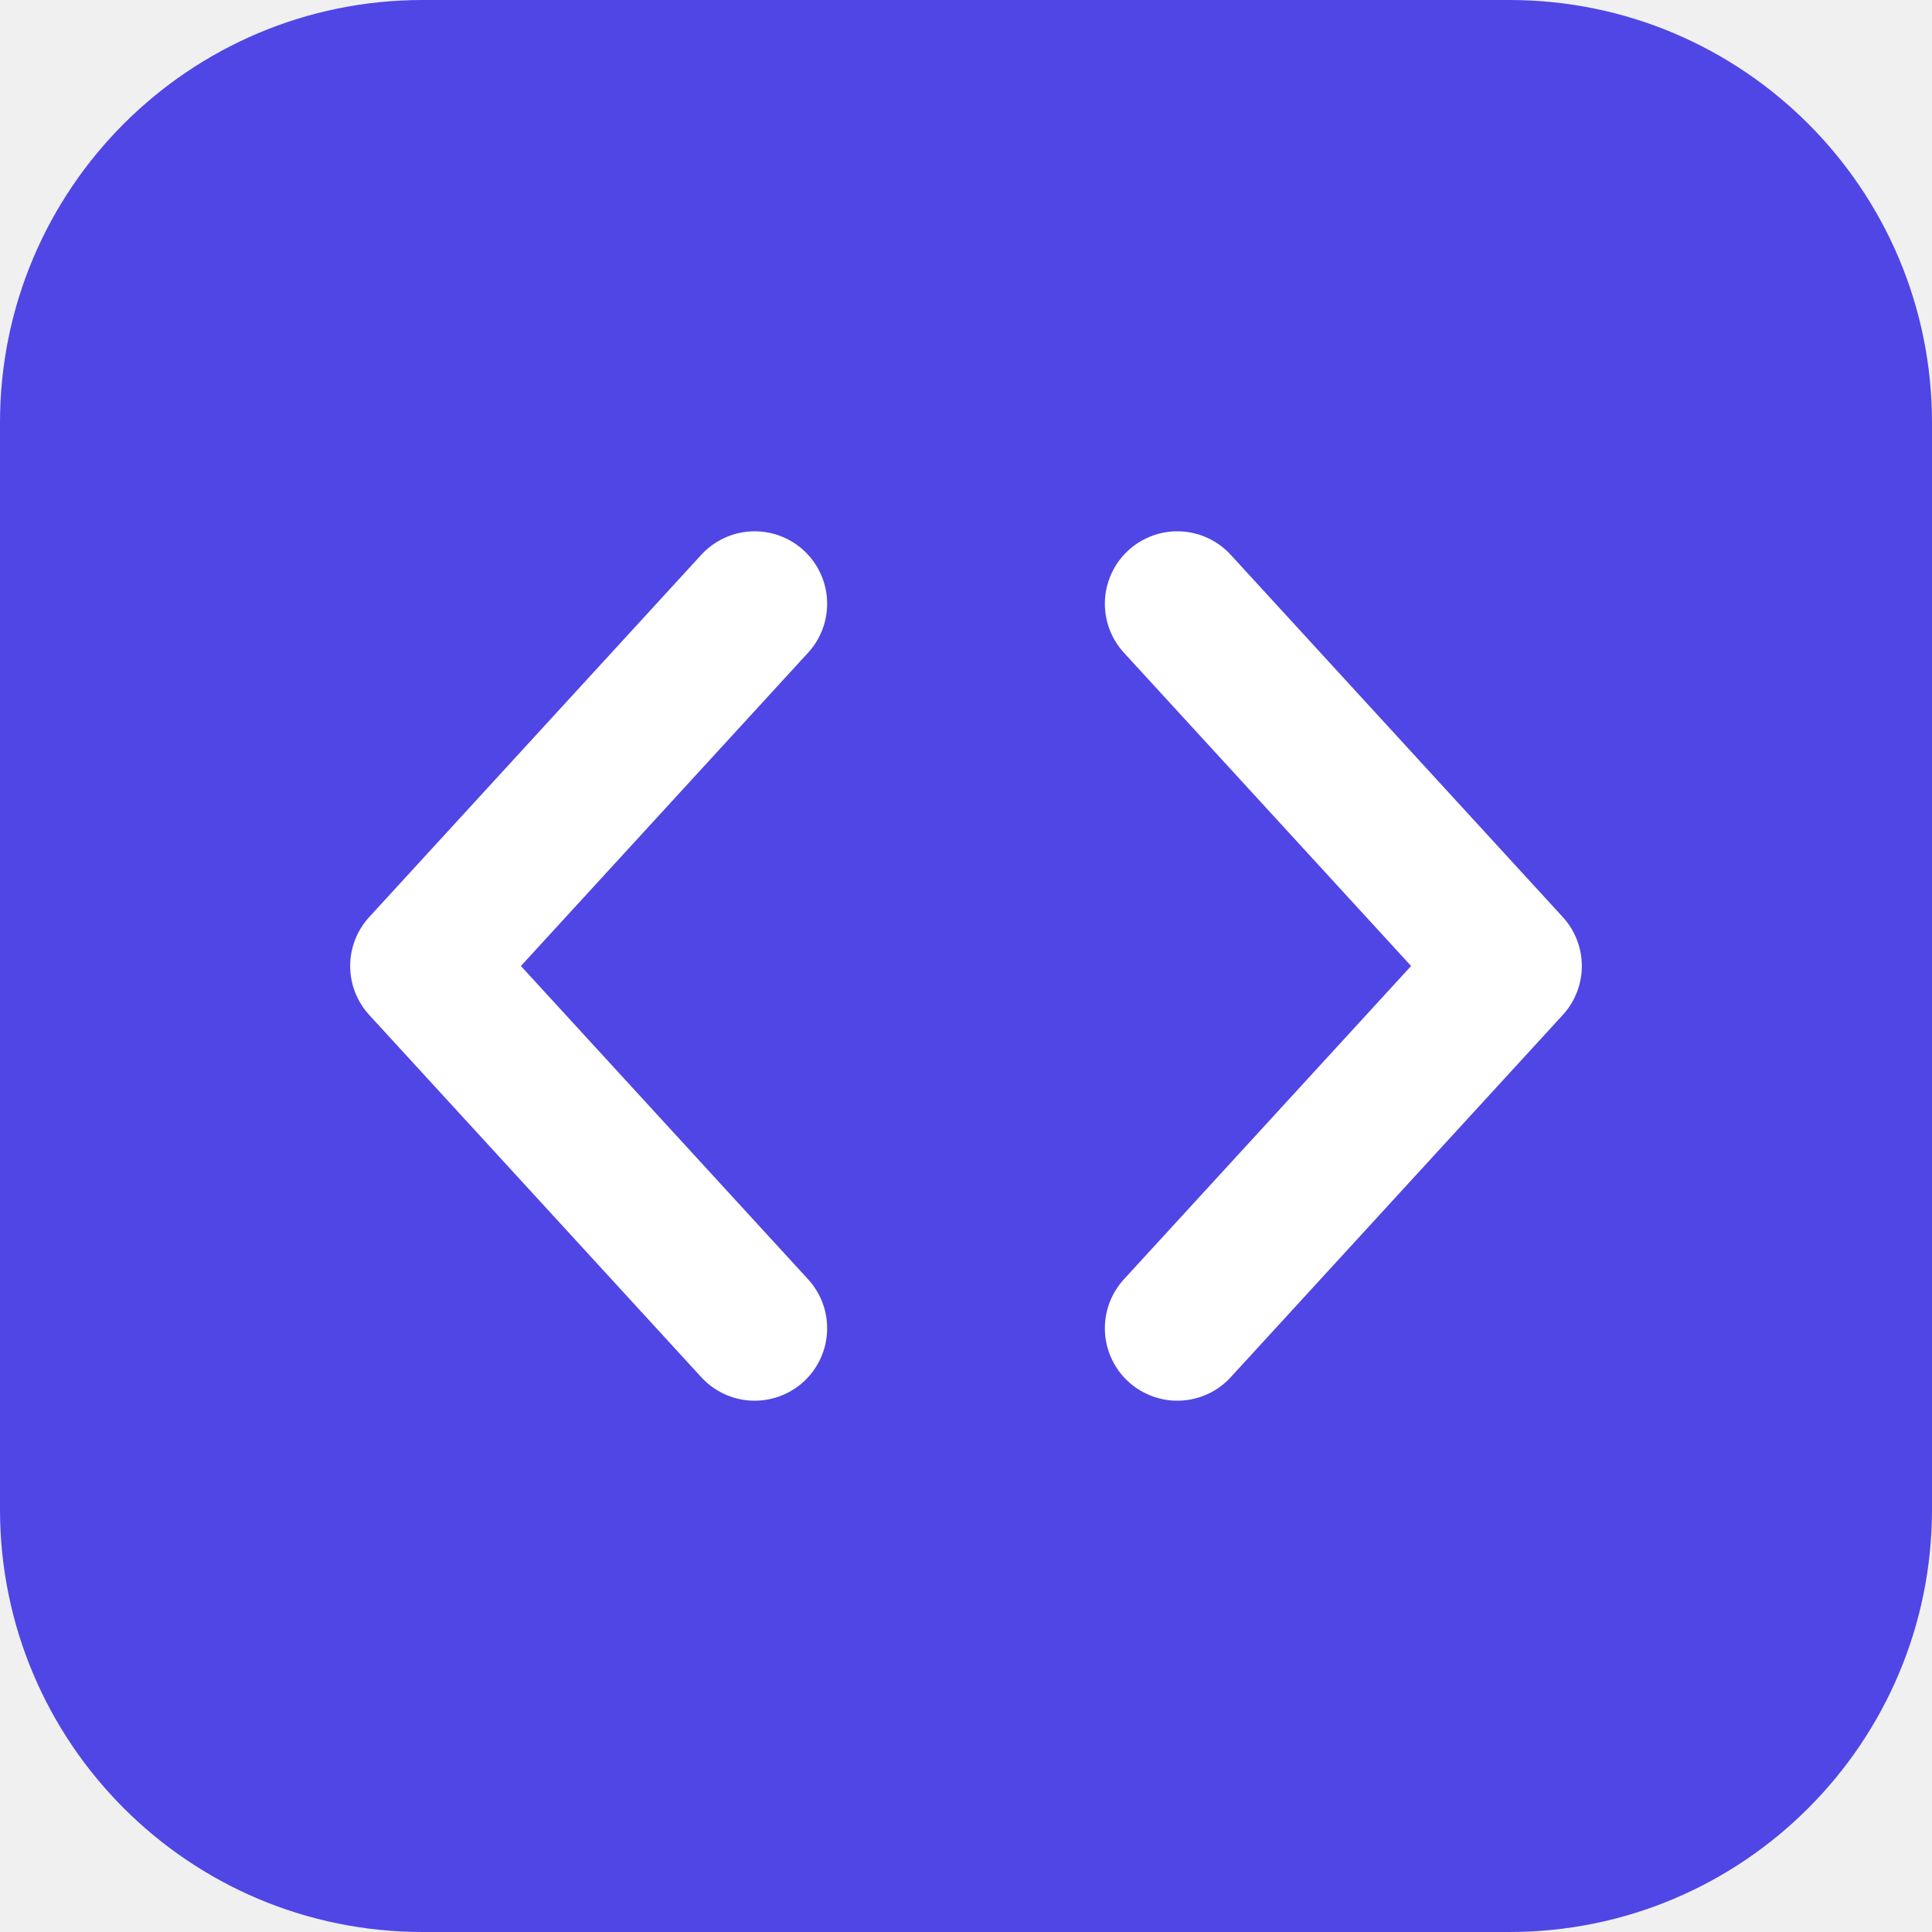
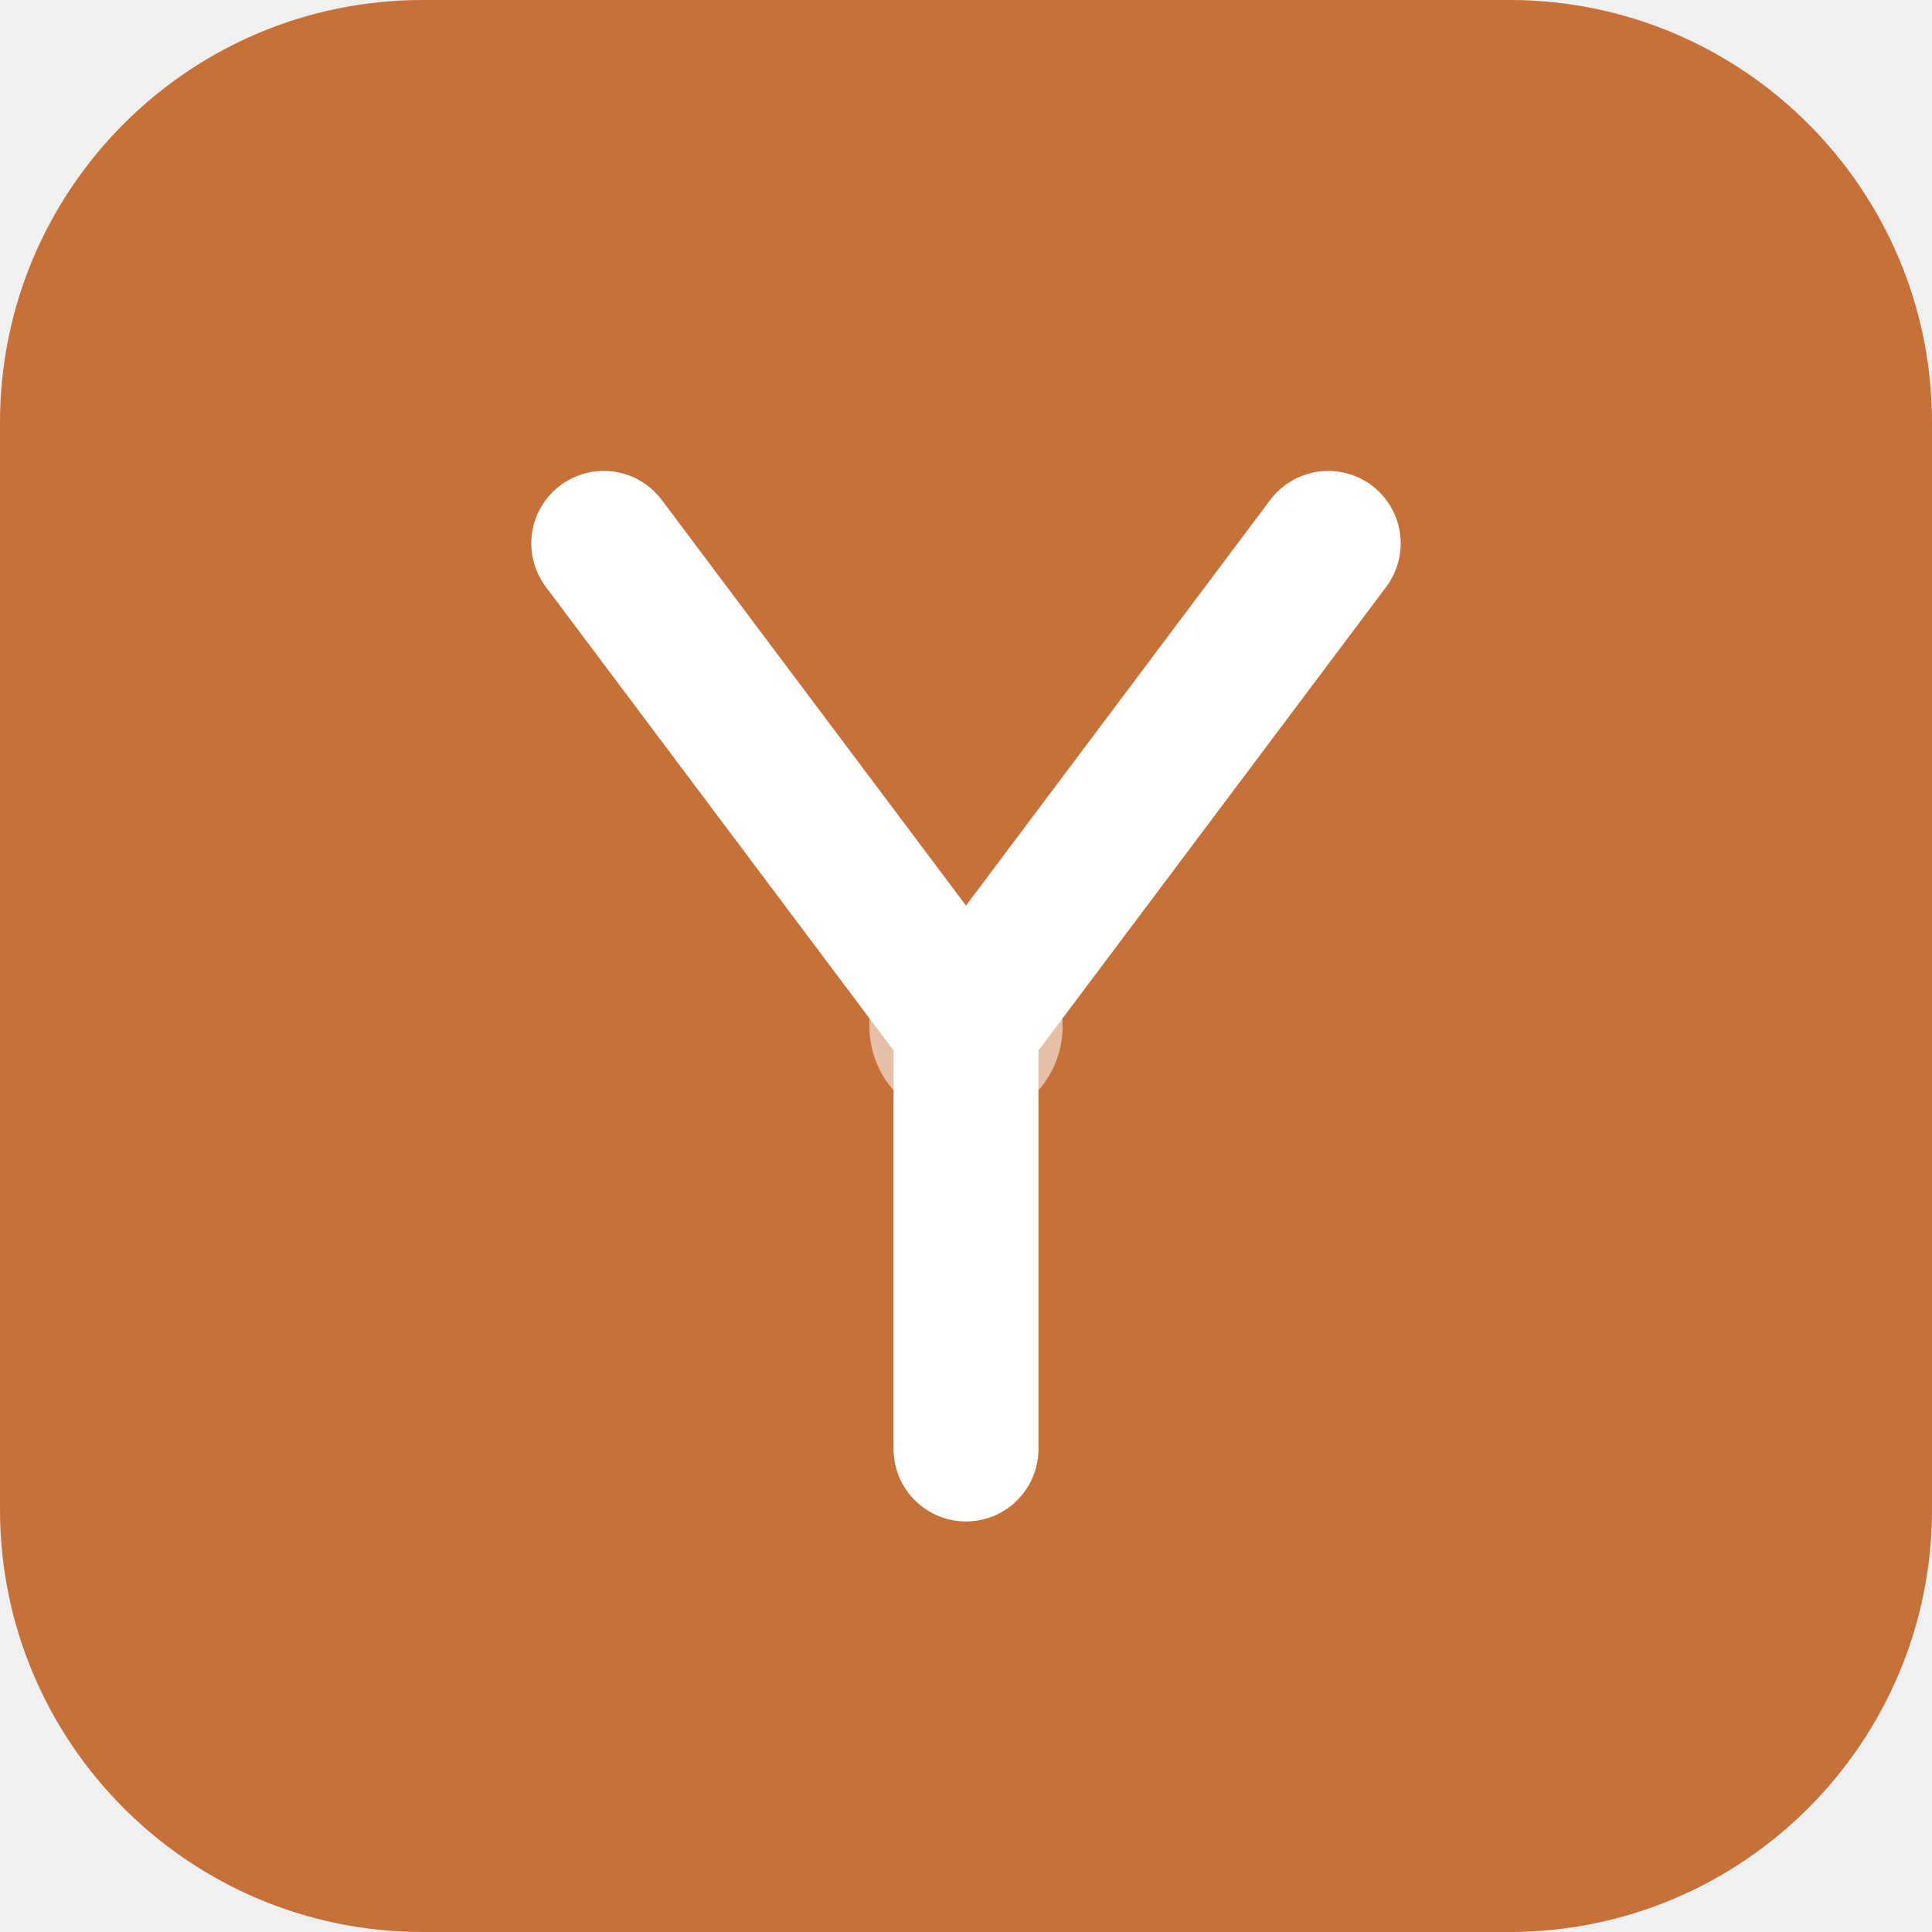
<svg xmlns="http://www.w3.org/2000/svg" viewBox="0 0 32 32">
-   <rect width="32" height="32" rx="7" fill="#4f46e5" />
-   <path d="M12.5 10 7 16l5.5 6" fill="none" stroke="#ffffff" stroke-width="2.4" stroke-linecap="round" stroke-linejoin="round" />
-   <path d="M19.5 10 25 16l-5.5 6" fill="none" stroke="#ffffff" stroke-width="2.4" stroke-linecap="round" stroke-linejoin="round" />
+   <rect width="32" height="32" rx="7" fill="#c67139" />
+   <path d="M10 9 16 17" fill="none" stroke="#ffffff" stroke-width="2.4" stroke-linecap="round" />
+   <path d="M22 9 16 17" fill="none" stroke="#ffffff" stroke-width="2.4" stroke-linecap="round" />
+   <path d="M16 17 16 24" fill="none" stroke="#ffffff" stroke-width="2.4" stroke-linecap="round" />
+   <circle cx="16" cy="17" r="1.6" fill="#ffffff" fill-opacity="0.55" />
</svg>
